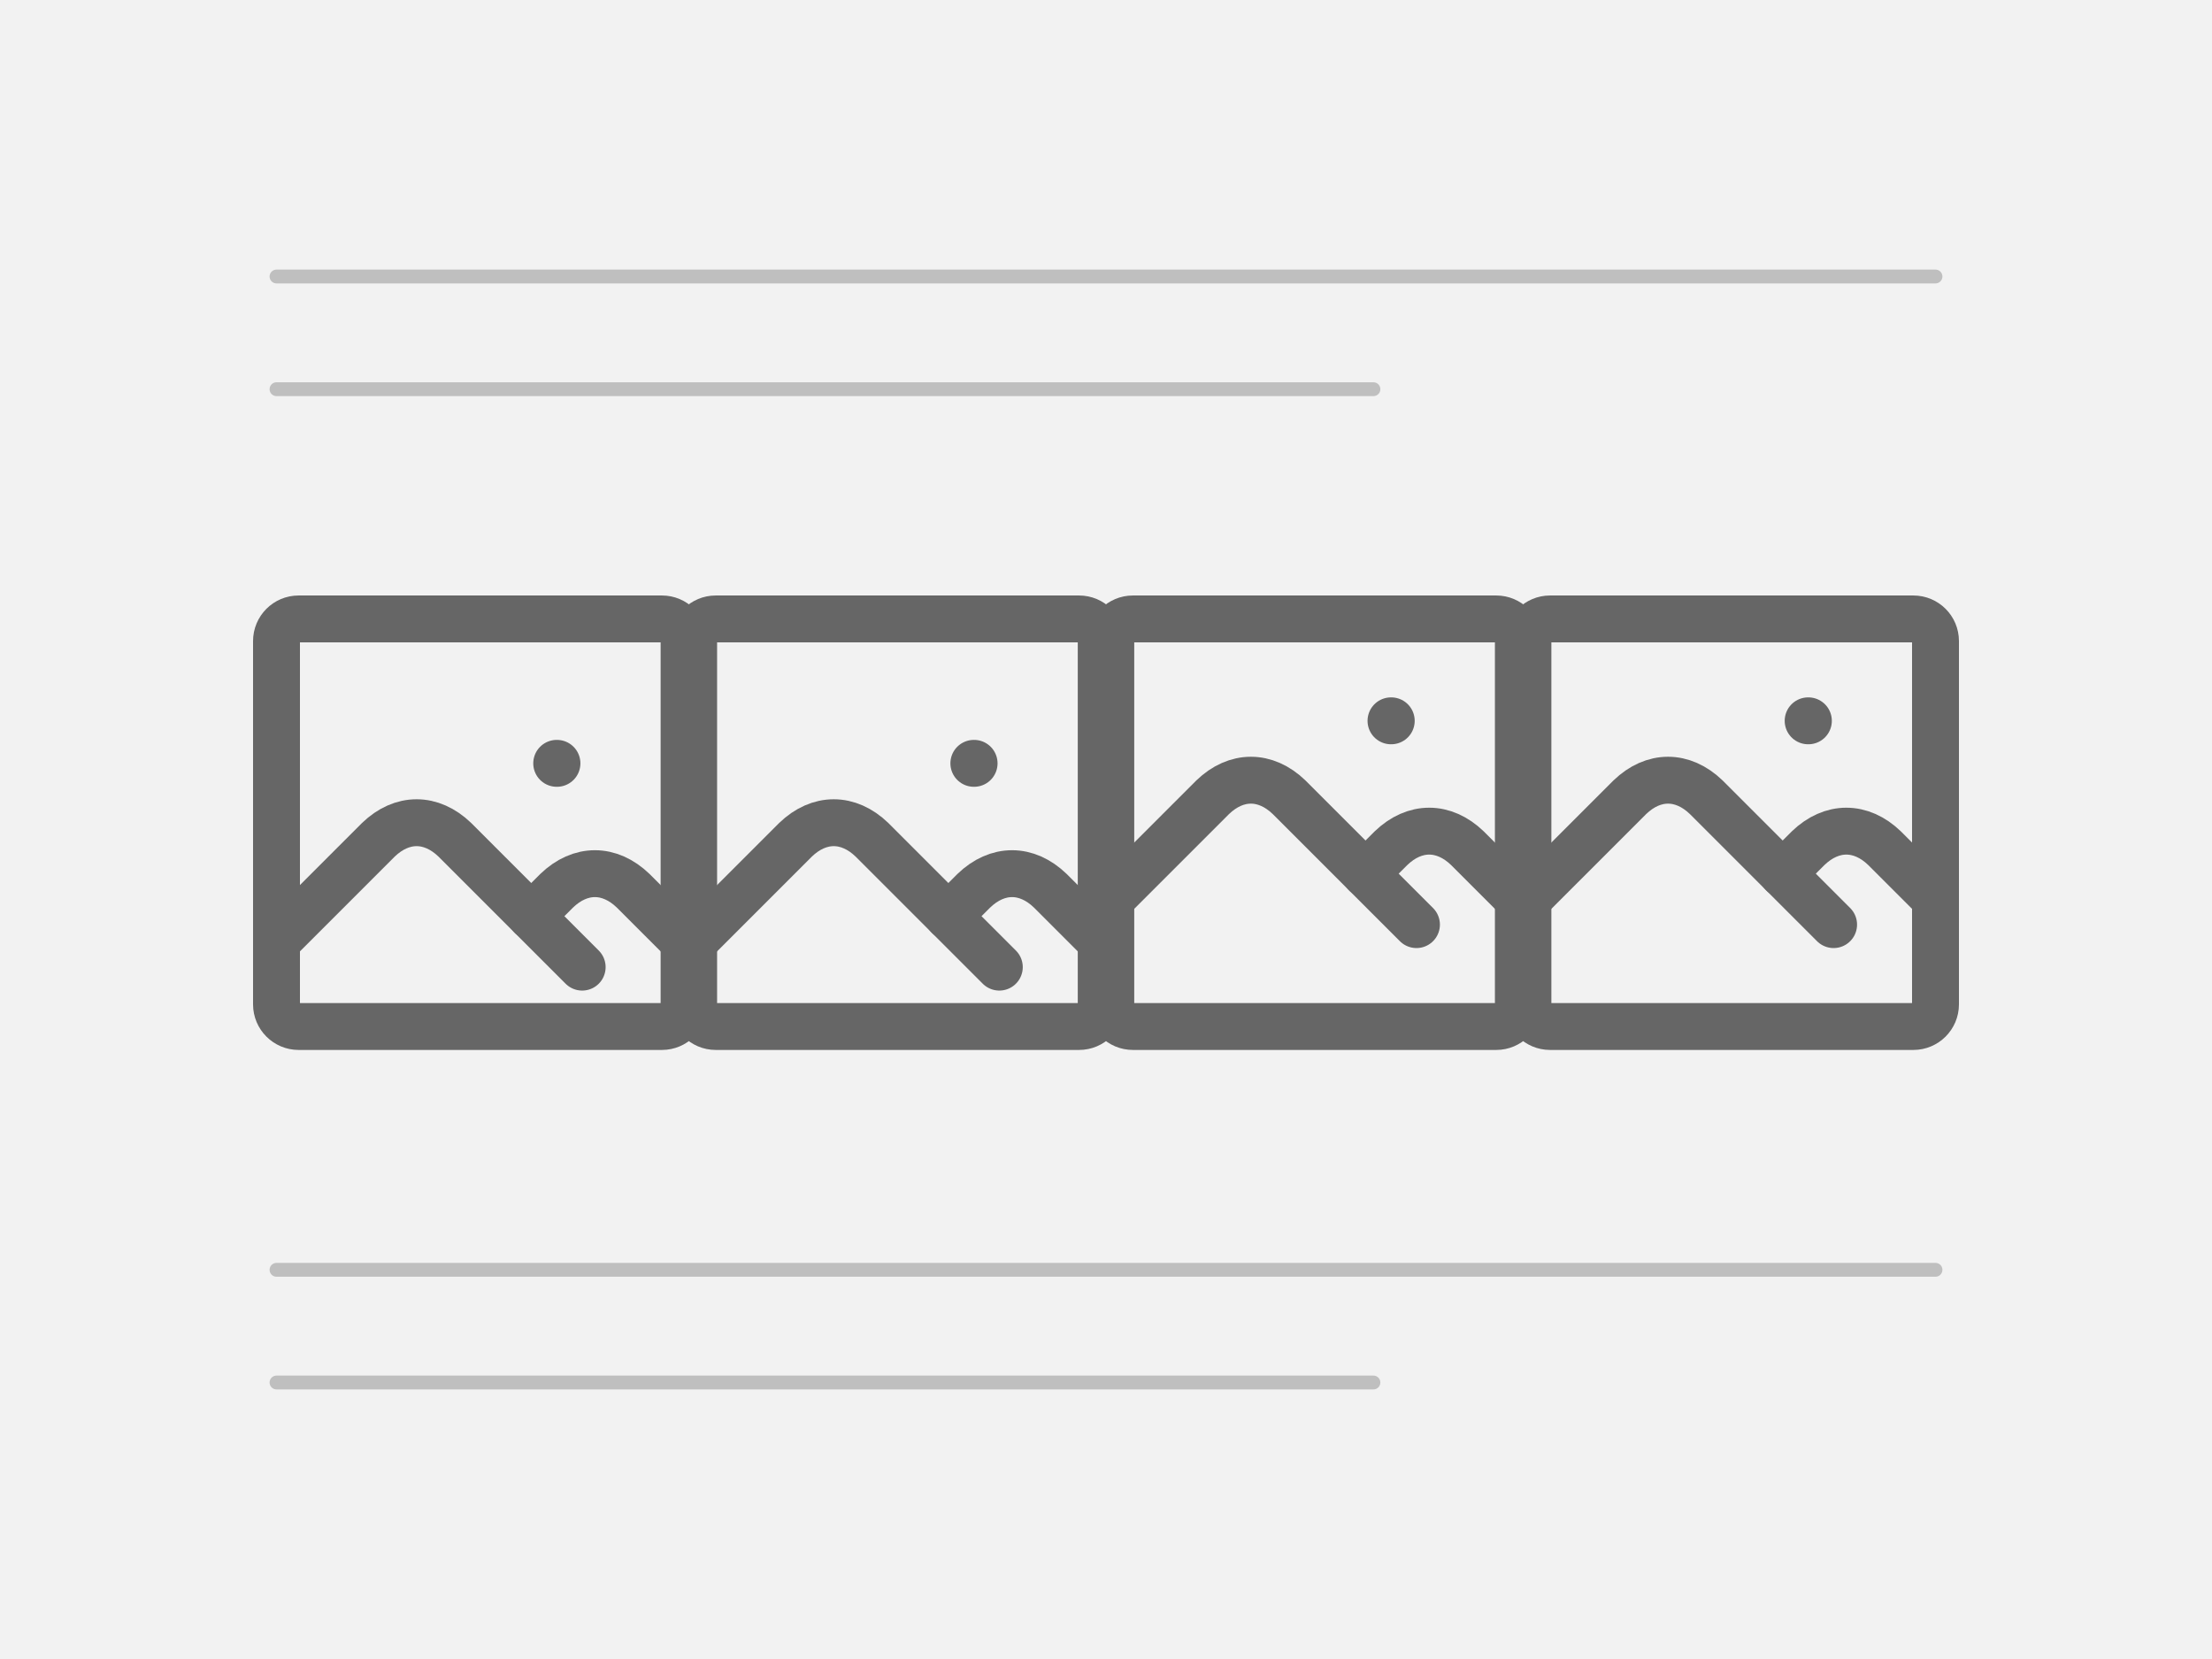
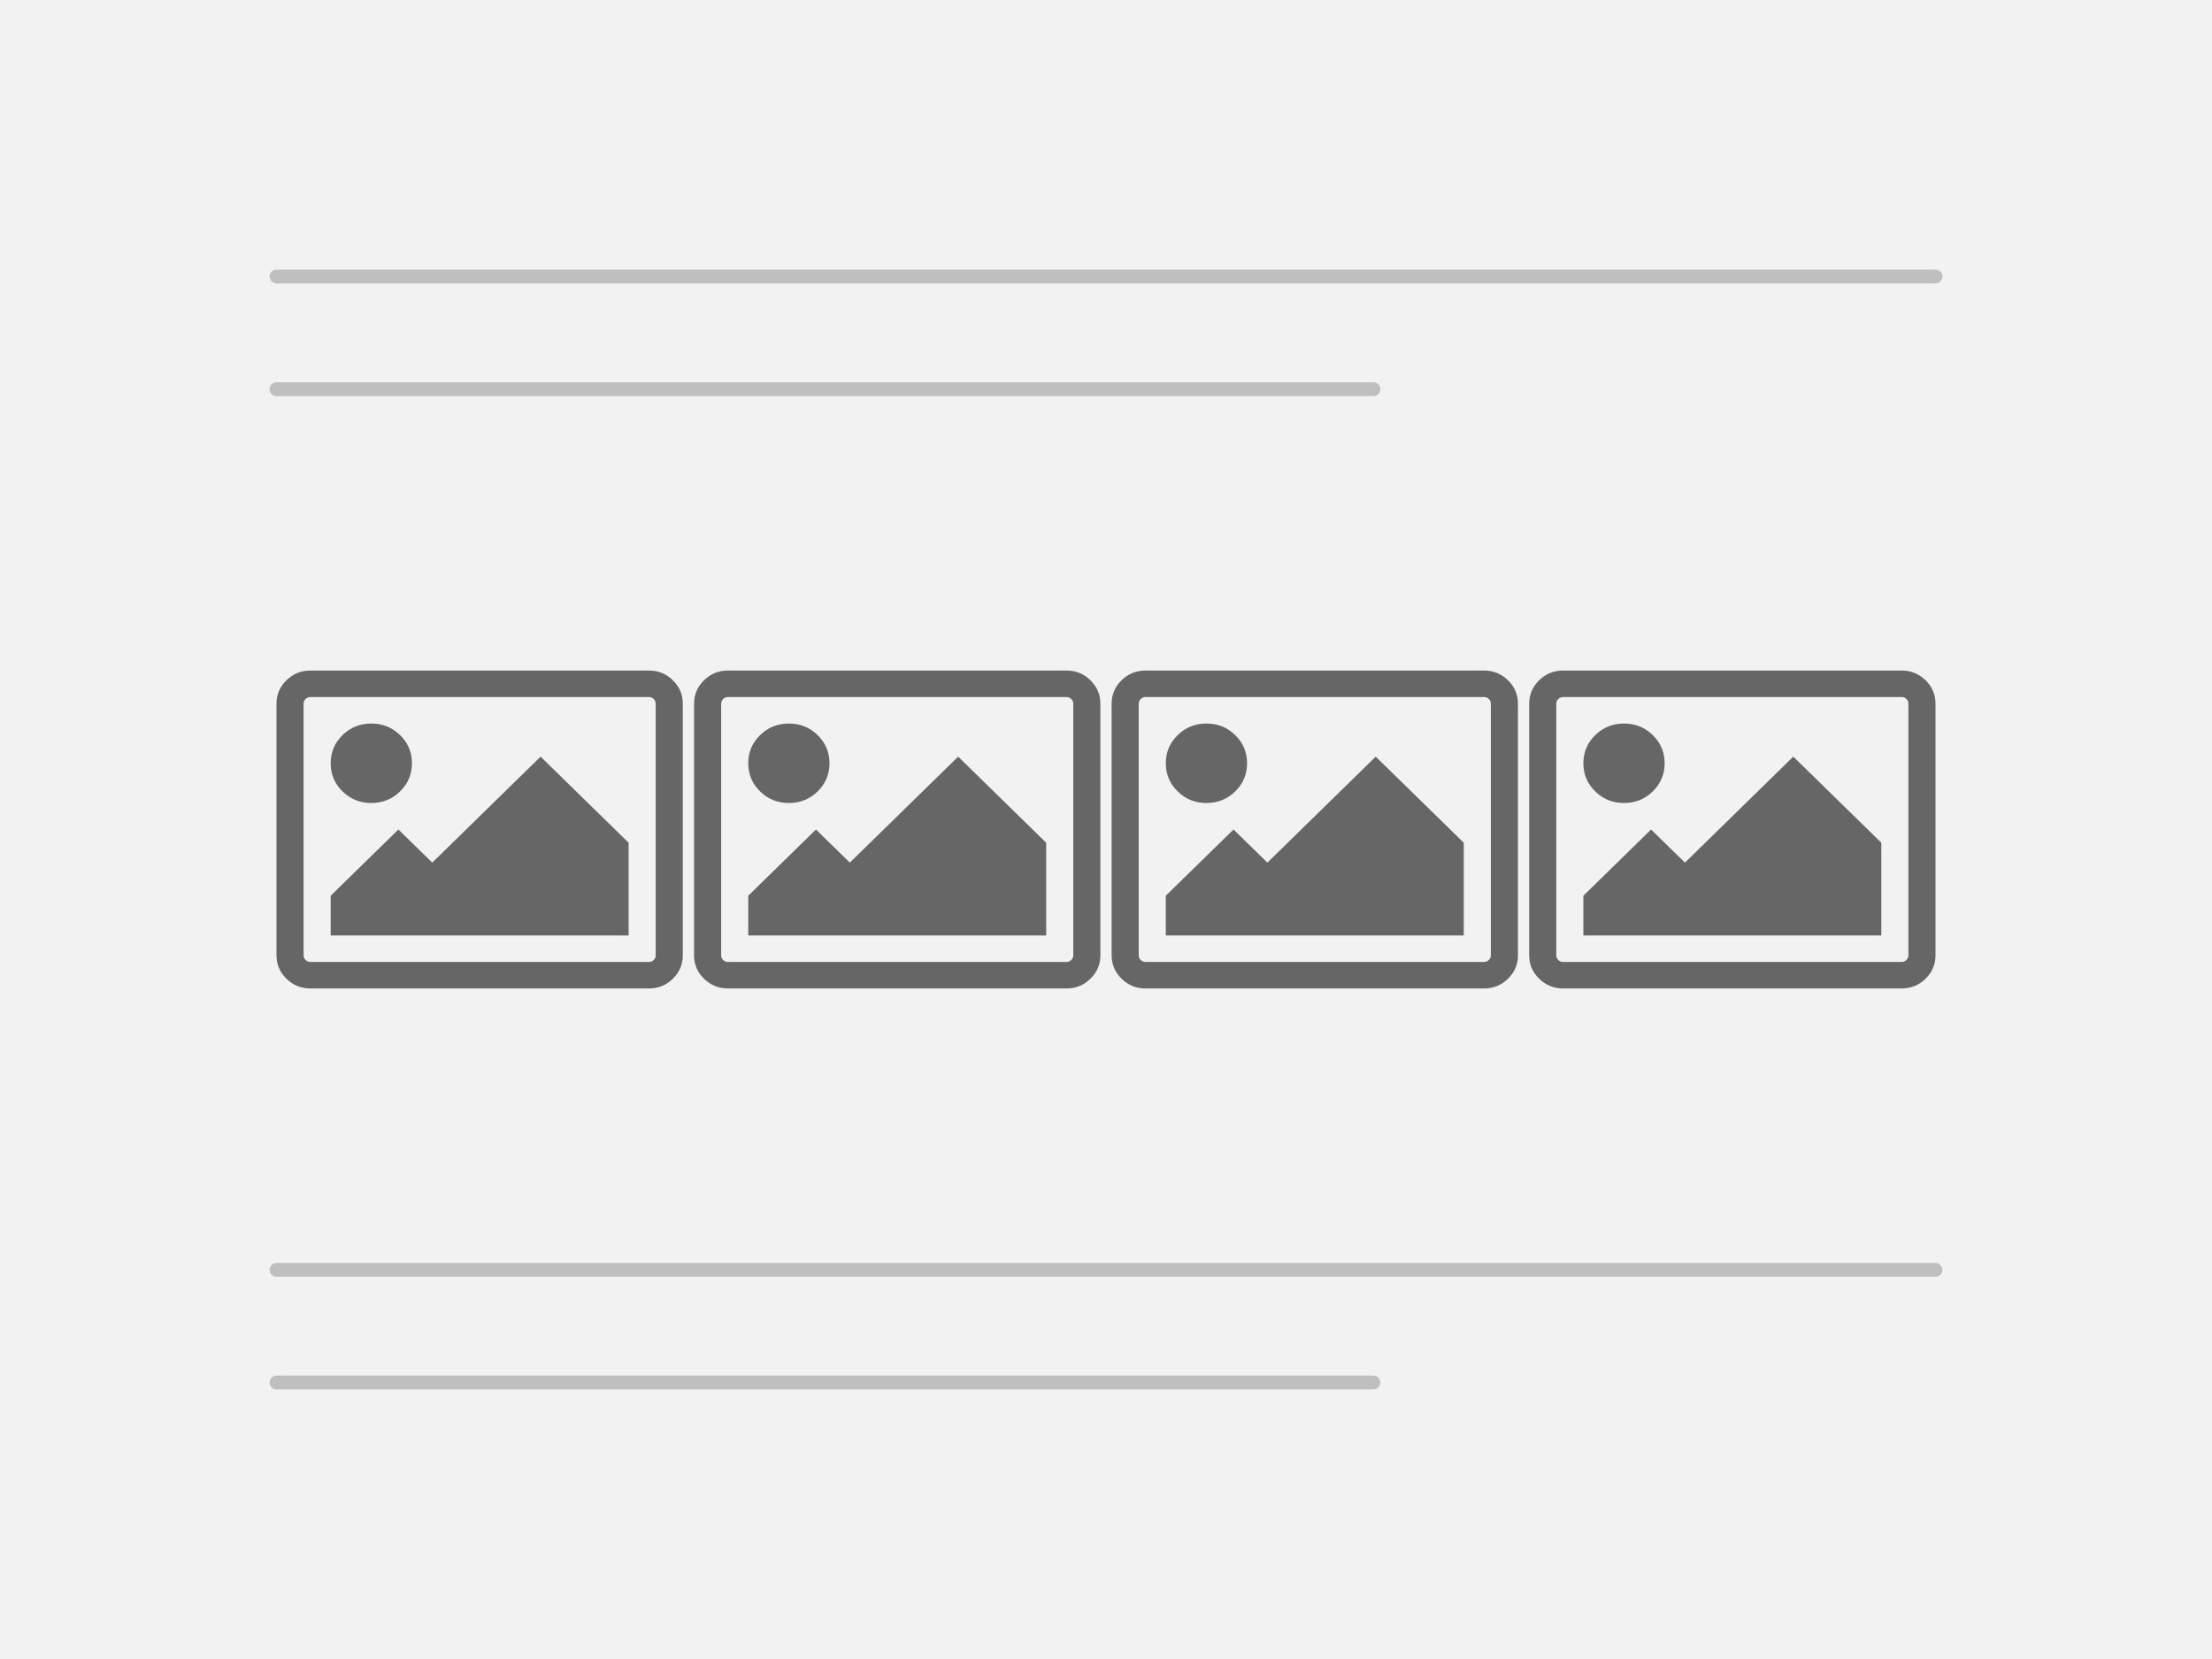
<svg xmlns="http://www.w3.org/2000/svg" width="100%" height="100%" viewBox="0 0 400 300" version="1.1" xml:space="preserve" style="fill-rule:evenodd;clip-rule:evenodd;stroke-linecap:round;stroke-linejoin:round;stroke-miterlimit:1.5;">
  <rect id="Background" x="0" y="0" width="400" height="300" style="fill:#f2f2f2;" />
  <g>
    <path d="M50,229.622l300,0" style="fill:none;stroke:#bfbfbf;stroke-width:2.5px;" />
    <path d="M50,250l198.361,0" style="fill:none;stroke:#bfbfbf;stroke-width:2.5px;" />
  </g>
  <g>
-     <g>
-       <path d="M326.968,130.348l0.046,0" style="fill:none;fill-rule:nonzero;stroke:#666;stroke-width:8.48px;stroke-miterlimit:4;" />
-       <path d="M350,115.923c-0,-2.208 -1.792,-4 -4,-4l-65.701,-0c-2.208,-0 -4,1.792 -4,4l-0,65.701c-0,2.208 1.792,4 4,4l65.701,0c2.208,0 4,-1.792 4,-4l-0,-65.701Z" style="fill:none;stroke:#666;stroke-width:8.48px;stroke-miterlimit:4;" />
-       <path d="M276.299,162.592l18.425,-18.425c4.27,-4.109 9.549,-4.109 13.819,0l23.032,23.032" style="fill:none;fill-rule:nonzero;stroke:#666;stroke-width:8.48px;stroke-miterlimit:4;" />
-       <path d="M322.362,157.986l4.606,-4.606c4.271,-4.109 9.549,-4.109 13.819,-0l9.213,9.212" style="fill:none;fill-rule:nonzero;stroke:#666;stroke-width:8.48px;stroke-miterlimit:4;" />
-     </g>
-     <g>
-       <path d="M251.535,130.348l0.047,0" style="fill:none;fill-rule:nonzero;stroke:#666;stroke-width:8.48px;stroke-miterlimit:4;" />
-       <path d="M274.567,115.923c0,-2.208 -1.792,-4 -4,-4l-65.701,-0c-2.208,-0 -4,1.792 -4,4l-0,65.701c-0,2.208 1.792,4 4,4l65.701,0c2.208,0 4,-1.792 4,-4l0,-65.701Z" style="fill:none;stroke:#666;stroke-width:8.48px;stroke-miterlimit:4;" />
-       <path d="M200.866,162.592l18.425,-18.425c4.27,-4.109 9.549,-4.109 13.819,0l23.032,23.032" style="fill:none;fill-rule:nonzero;stroke:#666;stroke-width:8.48px;stroke-miterlimit:4;" />
-       <path d="M246.929,157.986l4.606,-4.606c4.271,-4.109 9.549,-4.109 13.819,-0l9.213,9.212" style="fill:none;fill-rule:nonzero;stroke:#666;stroke-width:8.48px;stroke-miterlimit:4;" />
-     </g>
-     <g>
-       <path d="M176.102,138.036l0.047,0" style="fill:none;fill-rule:nonzero;stroke:#666;stroke-width:8.48px;stroke-miterlimit:4;" />
-       <path d="M199.134,115.923c0,-2.208 -1.792,-4 -4,-4l-65.701,-0c-2.208,-0 -4,1.792 -4,4l-0,65.701c-0,2.208 1.792,4 4,4l65.701,0c2.208,0 4,-1.792 4,-4l0,-65.701Z" style="fill:none;stroke:#666;stroke-width:8.48px;stroke-miterlimit:4;" />
-       <path d="M125.433,170.281l18.425,-18.426c4.271,-4.109 9.549,-4.109 13.819,0l23.032,23.032" style="fill:none;fill-rule:nonzero;stroke:#666;stroke-width:8.48px;stroke-miterlimit:4;" />
-       <path d="M171.496,165.674l4.606,-4.606c4.271,-4.109 9.549,-4.109 13.819,-0l9.213,9.213" style="fill:none;fill-rule:nonzero;stroke:#666;stroke-width:8.48px;stroke-miterlimit:4;" />
-     </g>
-     <g>
-       <path d="M100.67,138.036l0.046,0" style="fill:none;fill-rule:nonzero;stroke:#666;stroke-width:8.48px;stroke-miterlimit:4;" />
-       <path d="M123.701,115.923c0,-2.208 -1.792,-4 -4,-4l-65.701,-0c-2.208,-0 -4,1.792 -4,4l0,65.701c0,2.208 1.792,4 4,4l65.701,0c2.208,0 4,-1.792 4,-4l0,-65.701Z" style="fill:none;stroke:#666;stroke-width:8.48px;stroke-miterlimit:4;" />
-       <path d="M50,170.281l18.425,-18.426c4.271,-4.109 9.549,-4.109 13.819,0l23.032,23.032" style="fill:none;fill-rule:nonzero;stroke:#666;stroke-width:8.48px;stroke-miterlimit:4;" />
-       <path d="M96.063,165.674l4.607,-4.606c4.27,-4.109 9.548,-4.109 13.819,-0l9.212,9.213" style="fill:none;fill-rule:nonzero;stroke:#666;stroke-width:8.48px;stroke-miterlimit:4;" />
-     </g>
+     <path d="M225.509,138.023c0,1.996 -0.714,3.693 -2.143,5.09c-1.428,1.398 -3.163,2.096 -5.204,2.096c-2.041,0 -3.776,-0.698 -5.204,-2.096c-1.429,-1.397 -2.143,-3.094 -2.143,-5.09c-0,-1.996 0.714,-3.693 2.143,-5.09c1.428,-1.398 3.163,-2.096 5.204,-2.096c2.041,-0 3.776,0.698 5.204,2.096c1.429,1.397 2.143,3.094 2.143,5.09Zm39.185,14.372l0,16.768l-53.879,0l-0,-7.186l12.245,-11.977l6.123,5.988l19.592,-19.163l15.919,15.57Zm3.674,-26.349l-61.227,0c-0.332,0 -0.619,0.119 -0.861,0.356c-0.242,0.237 -0.363,0.517 -0.363,0.842l-0,45.512c-0,0.325 0.121,0.605 0.363,0.842c0.242,0.237 0.529,0.356 0.861,0.356l61.227,-0c0.332,-0 0.619,-0.119 0.861,-0.356c0.242,-0.237 0.364,-0.517 0.364,-0.842l-0,-45.512c-0,-0.325 -0.122,-0.605 -0.364,-0.842c-0.242,-0.237 -0.529,-0.356 -0.861,-0.356Zm6.123,1.198l-0,45.512c-0,1.647 -0.6,3.057 -1.799,4.23c-1.199,1.172 -2.64,1.759 -4.324,1.759l-61.227,-0c-1.684,-0 -3.125,-0.587 -4.324,-1.759c-1.199,-1.173 -1.799,-2.583 -1.799,-4.23l0,-45.512c0,-1.647 0.6,-3.057 1.799,-4.23c1.199,-1.172 2.64,-1.759 4.324,-1.759l61.227,0c1.684,0 3.125,0.587 4.324,1.759c1.199,1.173 1.799,2.583 1.799,4.23Z" style="fill:#666;fill-rule:nonzero;" />
+     <path d="M150,138.023c0,1.996 -0.714,3.693 -2.143,5.09c-1.429,1.398 -3.163,2.096 -5.204,2.096c-2.041,0 -3.776,-0.698 -5.205,-2.096c-1.428,-1.397 -2.142,-3.094 -2.142,-5.09c-0,-1.996 0.714,-3.693 2.142,-5.09c1.429,-1.398 3.164,-2.096 5.205,-2.096c2.041,-0 3.775,0.698 5.204,2.096c1.429,1.397 2.143,3.094 2.143,5.09Zm39.185,14.372l0,16.768l-53.879,0l-0,-7.186l12.245,-11.977l6.123,5.988l19.592,-19.163l15.919,15.57Zm3.674,-26.349l-61.227,0c-0.332,0 -0.619,0.119 -0.861,0.356c-0.242,0.237 -0.364,0.517 -0.364,0.842l0,45.512c0,0.325 0.122,0.605 0.364,0.842c0.242,0.237 0.529,0.356 0.861,0.356l61.227,-0c0.332,-0 0.619,-0.119 0.861,-0.356c0.242,-0.237 0.363,-0.517 0.363,-0.842l0,-45.512c0,-0.325 -0.121,-0.605 -0.363,-0.842c-0.242,-0.237 -0.529,-0.356 -0.861,-0.356Zm6.123,1.198l-0,45.512c-0,1.647 -0.6,3.057 -1.799,4.23c-1.199,1.172 -2.64,1.759 -4.324,1.759l-61.227,-0c-1.684,-0 -3.125,-0.587 -4.324,-1.759c-1.199,-1.173 -1.799,-2.583 -1.799,-4.23l0,-45.512c0,-1.647 0.6,-3.057 1.799,-4.23c1.199,-1.172 2.64,-1.759 4.324,-1.759l61.227,0c1.684,0 3.125,0.587 4.324,1.759c1.199,1.173 1.799,2.583 1.799,4.23Z" style="fill:#666;fill-rule:nonzero;" />
+     <path d="M74.491,138.023c-0,1.996 -0.714,3.693 -2.143,5.09c-1.429,1.398 -3.164,2.096 -5.204,2.096c-2.041,0 -3.776,-0.698 -5.205,-2.096c-1.428,-1.397 -2.143,-3.094 -2.143,-5.09c0,-1.996 0.715,-3.693 2.143,-5.09c1.429,-1.398 3.164,-2.096 5.205,-2.096c2.04,-0 3.775,0.698 5.204,2.096c1.429,1.397 2.143,3.094 2.143,5.09Zm39.185,14.372l0,16.768l-53.88,0l0,-7.186l12.246,-11.977l6.122,5.988l19.593,-19.163l15.919,15.57Zm3.674,-26.349l-61.227,0c-0.332,0 -0.619,0.119 -0.861,0.356c-0.243,0.237 -0.364,0.517 -0.364,0.842l0,45.512c0,0.325 0.121,0.605 0.364,0.842c0.242,0.237 0.529,0.356 0.861,0.356l61.227,-0c0.331,-0 0.618,-0.119 0.861,-0.356c0.242,-0.237 0.363,-0.517 0.363,-0.842l0,-45.512c0,-0.325 -0.121,-0.605 -0.363,-0.842c-0.243,-0.237 -0.53,-0.356 -0.861,-0.356Zm6.122,1.198l0,45.512c0,1.647 -0.599,3.057 -1.798,4.23c-1.199,1.172 -2.64,1.759 -4.324,1.759l-61.227,-0c-1.684,-0 -3.125,-0.587 -4.324,-1.759c-1.199,-1.173 -1.799,-2.583 -1.799,-4.23l-0,-45.512c-0,-1.647 0.6,-3.057 1.799,-4.23c1.199,-1.172 2.64,-1.759 4.324,-1.759l61.227,0c1.684,0 3.125,0.587 4.324,1.759c1.199,1.173 1.798,2.583 1.798,4.23Z" style="fill:#666;fill-rule:nonzero;" />
+     <path d="M301.018,138.023c0,1.996 -0.714,3.693 -2.143,5.09c-1.428,1.398 -3.163,2.096 -5.204,2.096c-2.041,0 -3.776,-0.698 -5.204,-2.096c-1.429,-1.397 -2.143,-3.094 -2.143,-5.09c-0,-1.996 0.714,-3.693 2.143,-5.09c1.428,-1.398 3.163,-2.096 5.204,-2.096c2.041,-0 3.776,0.698 5.204,2.096c1.429,1.397 2.143,3.094 2.143,5.09Zm39.186,14.372l-0,16.768l-53.88,0l-0,-7.186l12.245,-11.977l6.123,5.988l19.593,-19.163l15.919,15.57Zm3.673,-26.349l-61.227,0c-0.331,0 -0.618,0.119 -0.861,0.356c-0.242,0.237 -0.363,0.517 -0.363,0.842l-0,45.512c-0,0.325 0.121,0.605 0.363,0.842c0.243,0.237 0.53,0.356 0.861,0.356l61.227,-0c0.332,-0 0.619,-0.119 0.861,-0.356c0.243,-0.237 0.364,-0.517 0.364,-0.842l-0,-45.512c-0,-0.325 -0.121,-0.605 -0.364,-0.842c-0.242,-0.237 -0.529,-0.356 -0.861,-0.356Zm6.123,1.198l0,45.512c0,1.647 -0.6,3.057 -1.799,4.23c-1.199,1.172 -2.64,1.759 -4.324,1.759l-61.227,-0c-1.684,-0 -3.125,-0.587 -4.324,-1.759c-1.199,-1.173 -1.798,-2.583 -1.798,-4.23l-0,-45.512c-0,-1.647 0.599,-3.057 1.798,-4.23c1.199,-1.172 2.64,-1.759 4.324,-1.759l61.227,0c1.684,0 3.125,0.587 4.324,1.759c1.199,1.173 1.799,2.583 1.799,4.23Z" style="fill:#666;fill-rule:nonzero;" />
  </g>
  <g>
    <path d="M50,50l300,0" style="fill:none;stroke:#bfbfbf;stroke-width:2.5px;" />
    <path d="M50,70.378l198.361,-0" style="fill:none;stroke:#bfbfbf;stroke-width:2.5px;" />
  </g>
</svg>
